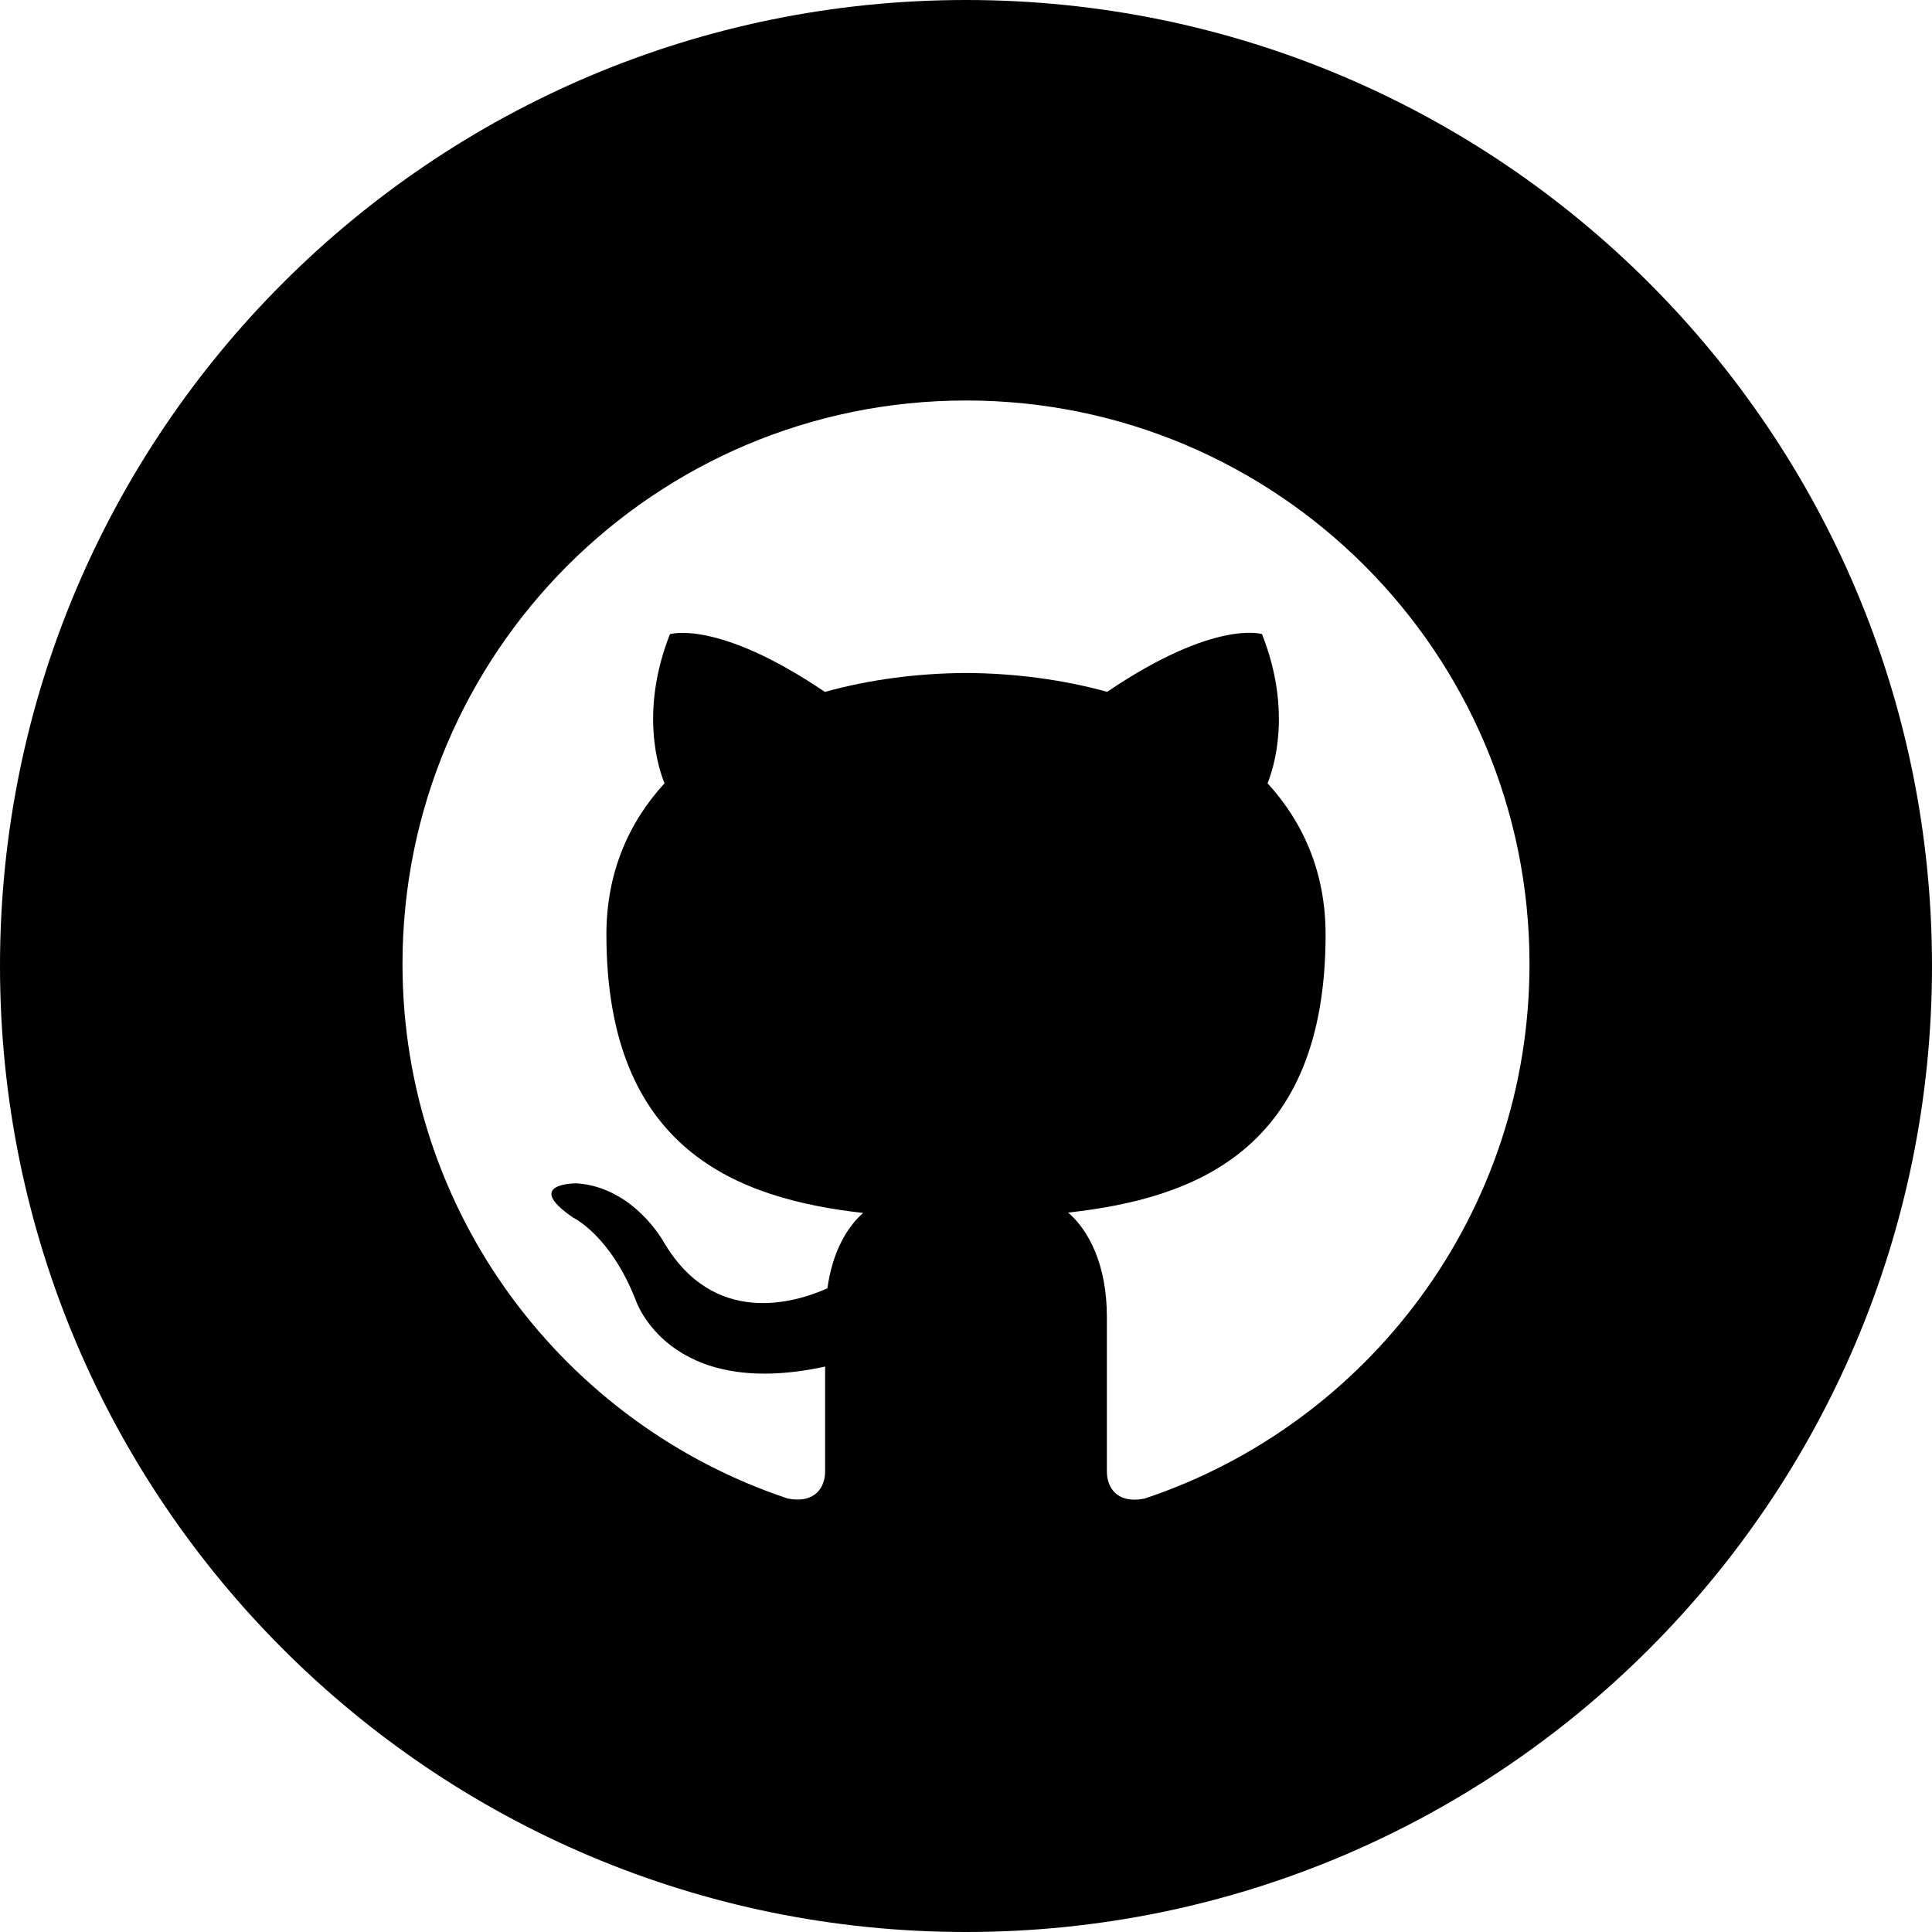
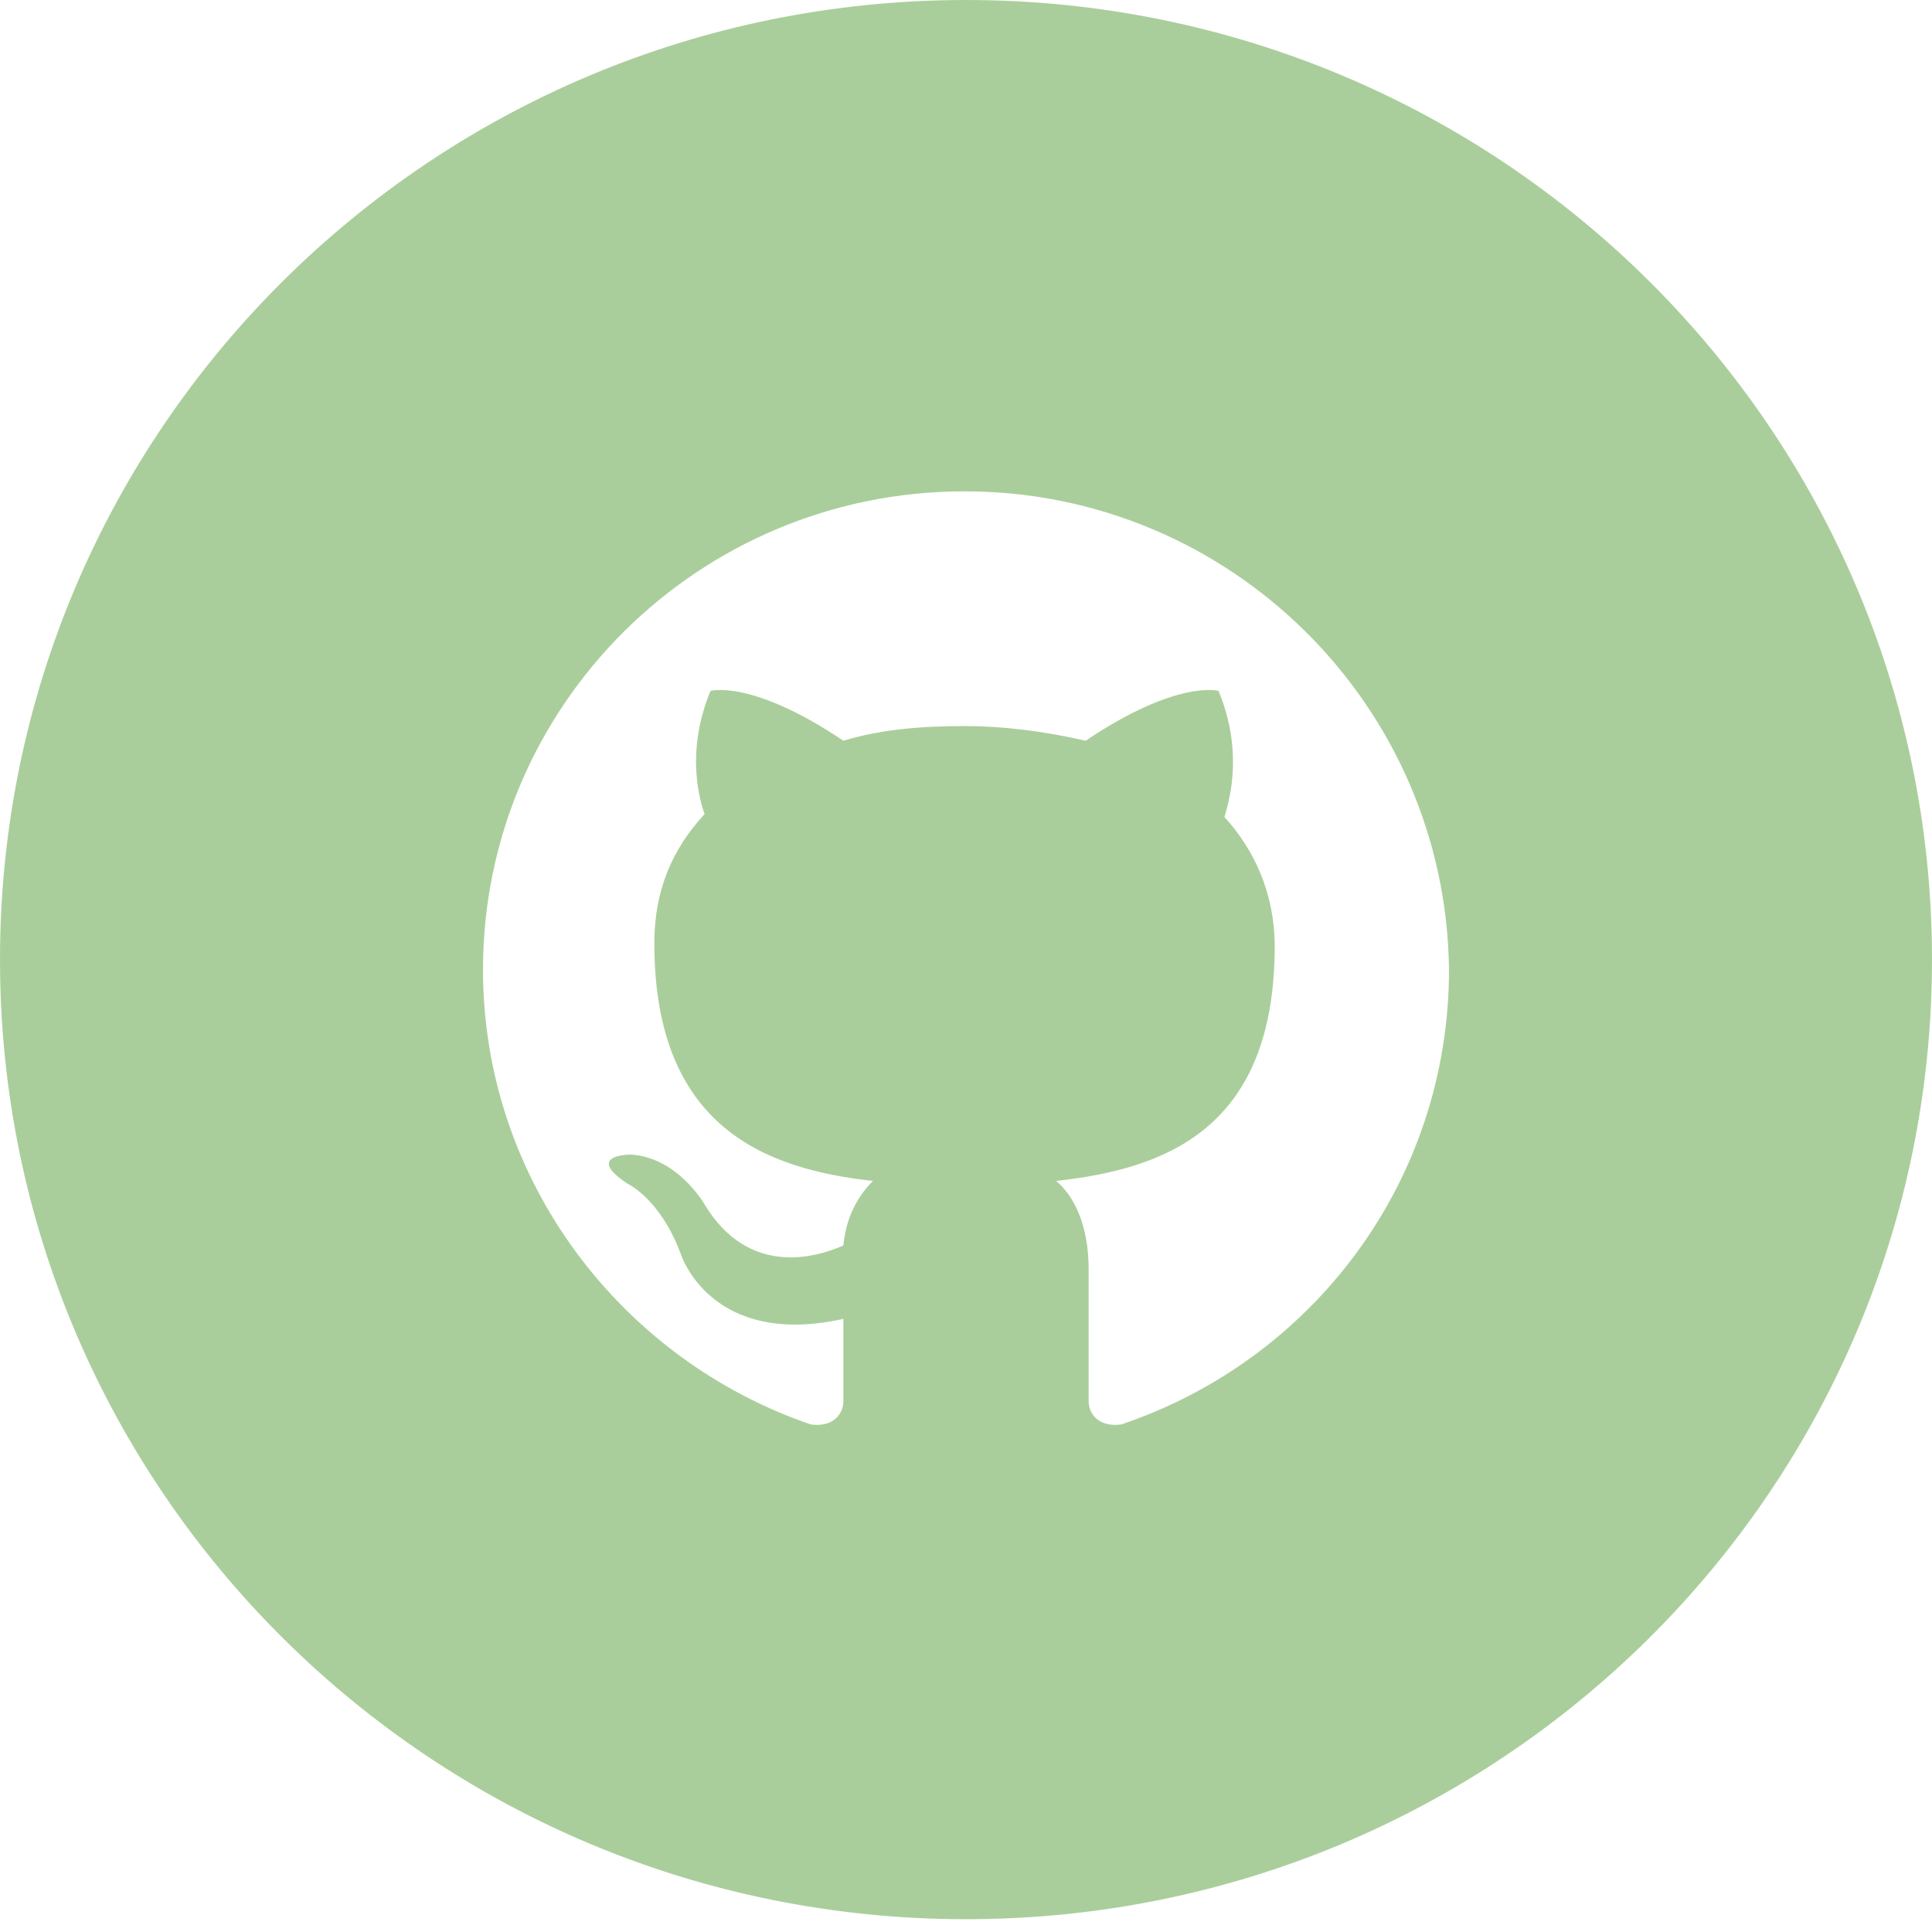
- <svg xmlns="http://www.w3.org/2000/svg" width="24" height="24" viewBox="0 0 24 24">
-   <path d="M12 0c-6.627 0-12 5.373-12 12s5.373 12 12 12 12-5.373 12-12-5.373-12-12-12zm2.218 18.616c-.354.069-.468-.149-.468-.336v-1.921c0-.653-.229-1.079-.481-1.296 1.56-.173 3.198-.765 3.198-3.454 0-.765-.273-1.389-.721-1.879.072-.177.312-.889-.069-1.853 0 0-.587-.188-1.923.717-.561-.154-1.159-.231-1.754-.234-.595.003-1.193.08-1.753.235-1.337-.905-1.925-.717-1.925-.717-.379.964-.14 1.676-.067 1.852-.448.49-.722 1.114-.722 1.879 0 2.682 1.634 3.282 3.189 3.459-.2.175-.381.483-.444.936-.4.179-1.413.488-2.037-.582 0 0-.37-.672-1.073-.722 0 0-.683-.009-.048.426 0 0 .46.215.777 1.024 0 0 .405 1.25 2.353.826v1.303c0 .185-.113.402-.462.337-2.782-.925-4.788-3.549-4.788-6.641 0-3.867 3.135-7 7-7s7 3.133 7 7c0 3.091-2.003 5.715-4.782 6.641z" />
+ <svg xmlns="http://www.w3.org/2000/svg" width="32" height="32" viewBox="0 0 32 32" fill="none">
+   <path fill-rule="evenodd" clip-rule="evenodd" d="M0 15.894C0 7.116 7.163 0 16 0C24.837 0 32 7.116 32 15.894C32 24.672 24.837 31.788 16 31.788C7.163 31.788 0 24.672 0 15.894ZM8 16.061C8 11.686 11.572 8.138 15.976 8.138C20.379 8.138 23.951 11.686 24 16.061C24 19.56 21.749 22.525 18.569 23.594C18.177 23.643 18.031 23.4 18.031 23.206V21.018C18.031 20.289 17.786 19.803 17.492 19.56C19.254 19.366 21.113 18.734 21.113 15.672C21.113 14.797 20.771 14.068 20.281 13.533C20.285 13.518 20.291 13.498 20.297 13.476C20.372 13.207 20.589 12.428 20.183 11.443C20.183 11.443 19.498 11.248 17.982 12.269C17.346 12.123 16.66 12.026 15.976 12.026C15.29 12.026 14.605 12.075 13.969 12.269C12.453 11.248 11.768 11.443 11.768 11.443C11.335 12.493 11.611 13.309 11.667 13.476L11.67 13.484C11.132 14.068 10.838 14.748 10.838 15.623C10.838 18.685 12.697 19.366 14.459 19.56C14.263 19.755 14.018 20.095 13.969 20.629C13.529 20.824 12.404 21.164 11.67 19.949C11.67 19.949 11.229 19.171 10.447 19.123C10.447 19.123 9.664 19.123 10.398 19.609C10.398 19.609 10.936 19.852 11.278 20.775C11.278 20.775 11.768 22.331 13.969 21.845V23.206C13.969 23.4 13.823 23.643 13.431 23.594C10.3 22.525 8 19.56 8 16.061Z" fill="#AACE9B" />
</svg>
